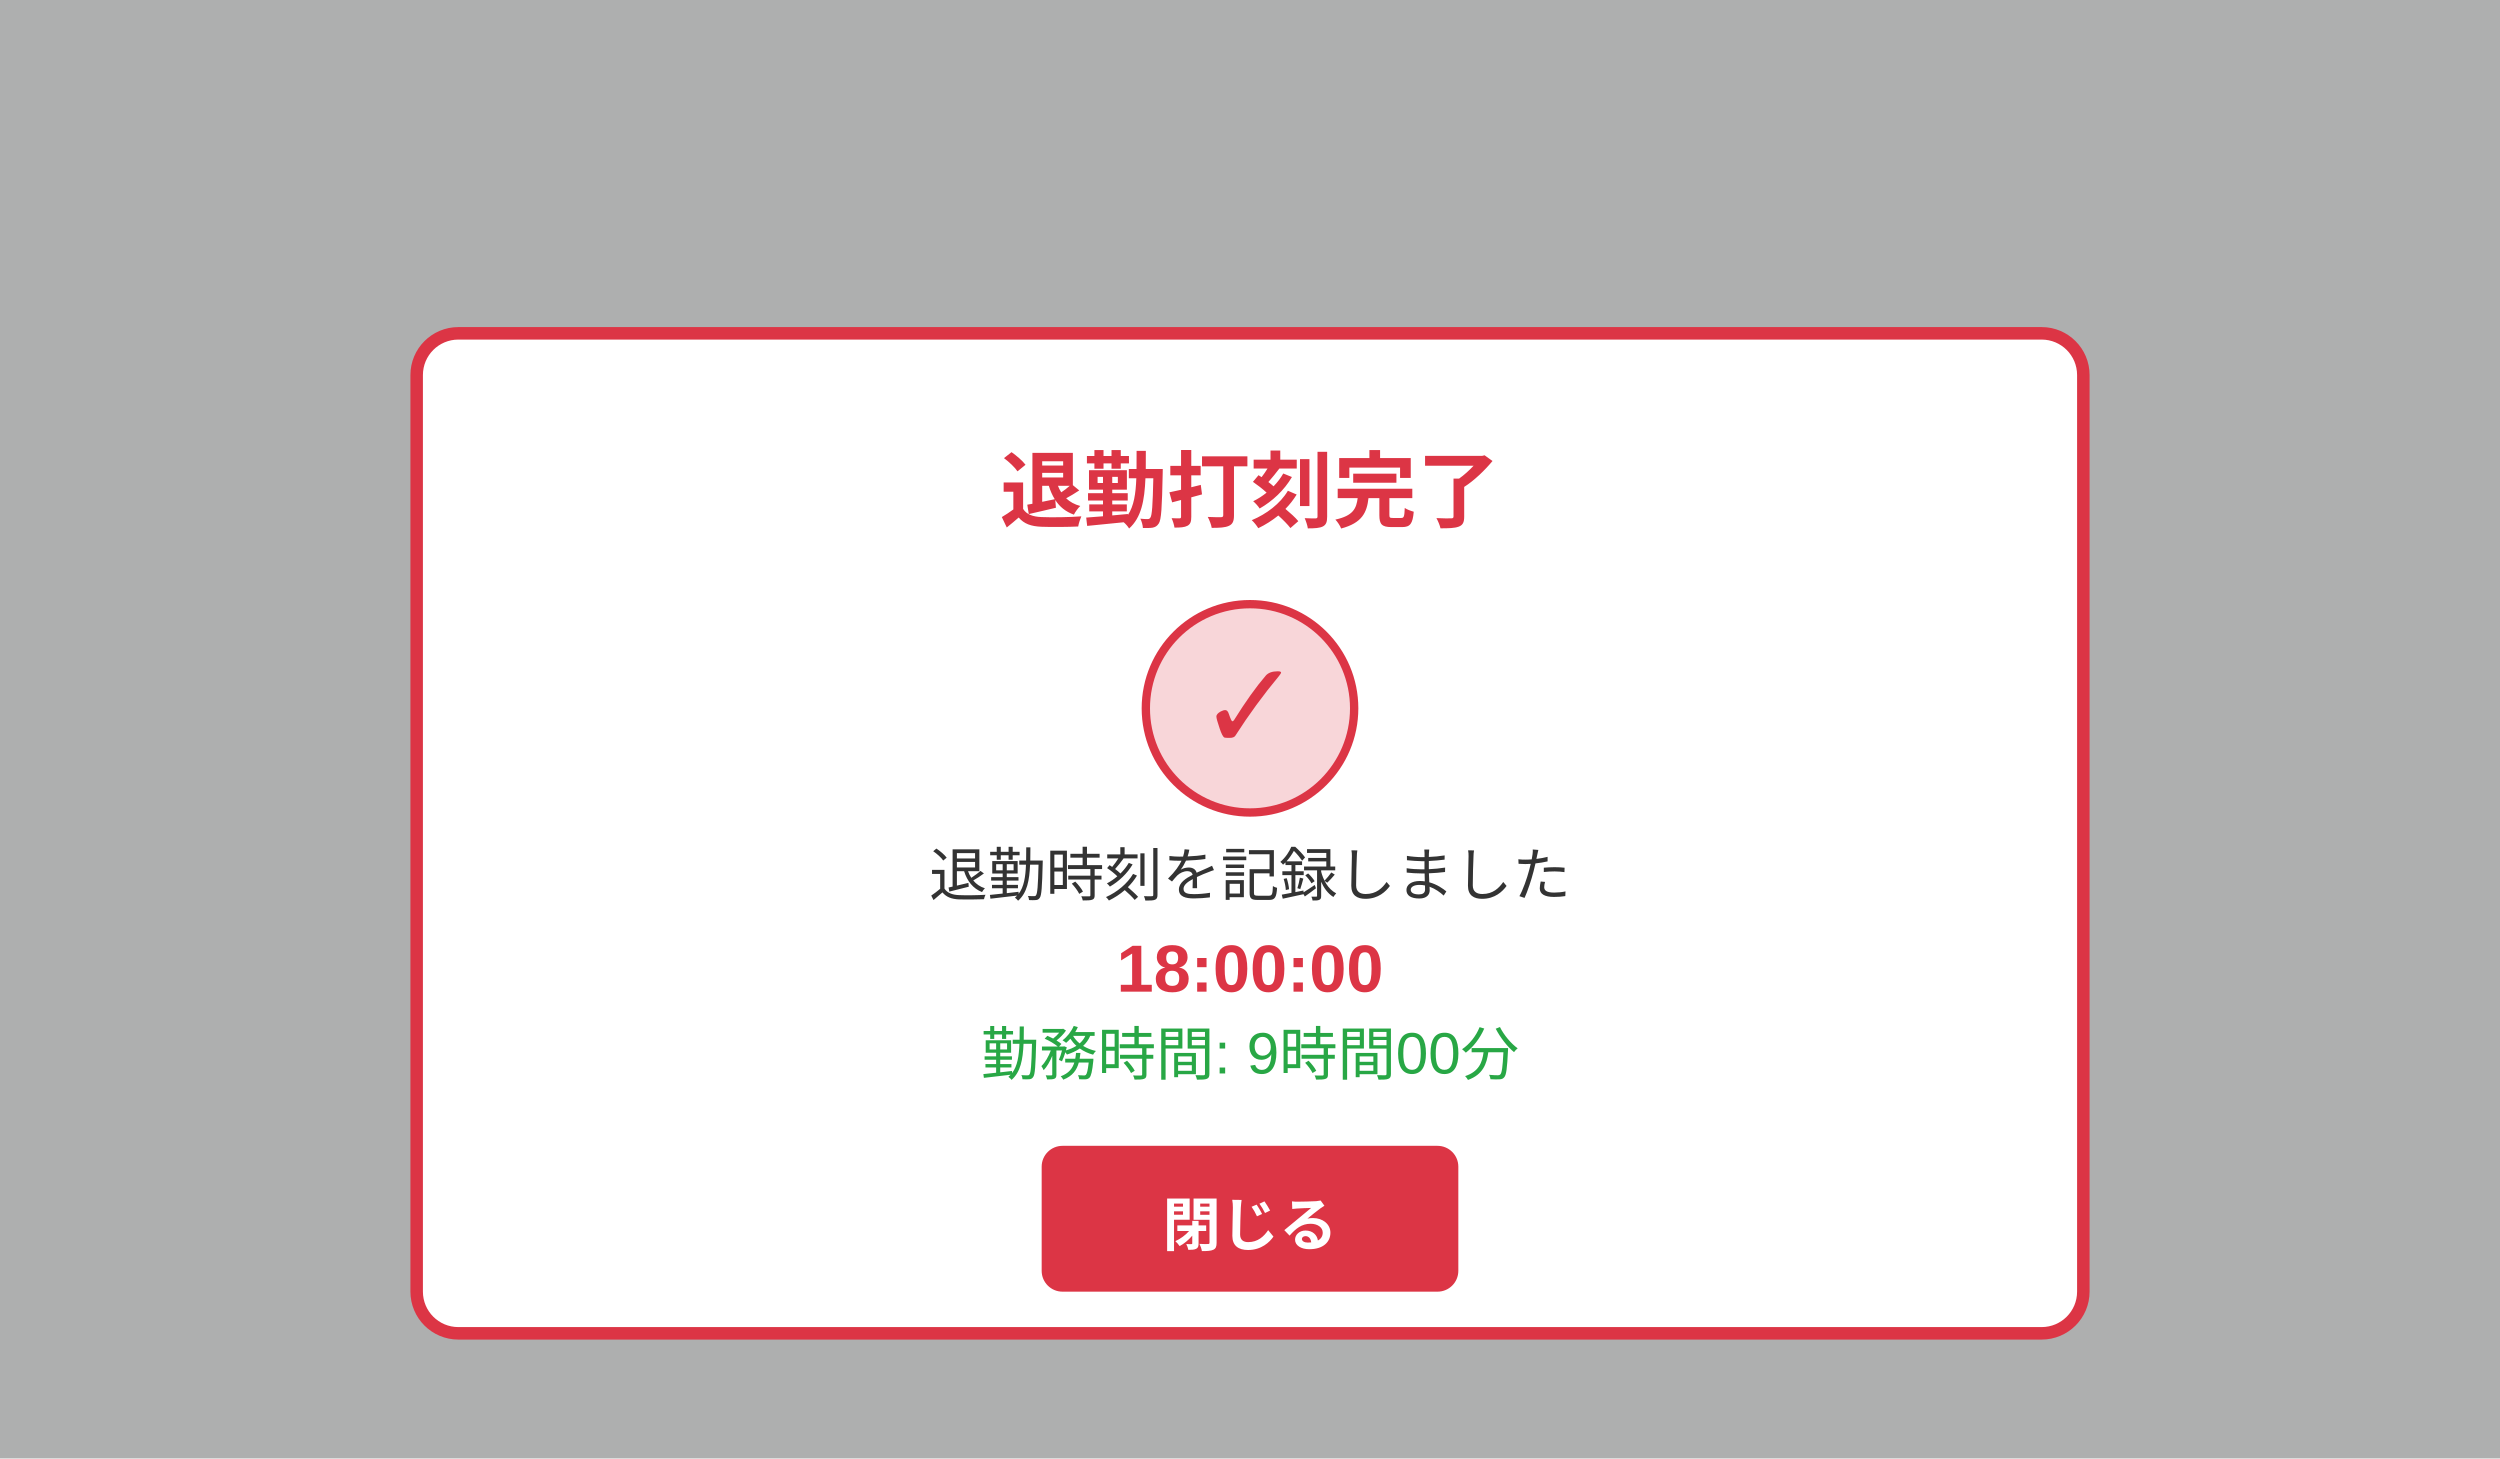
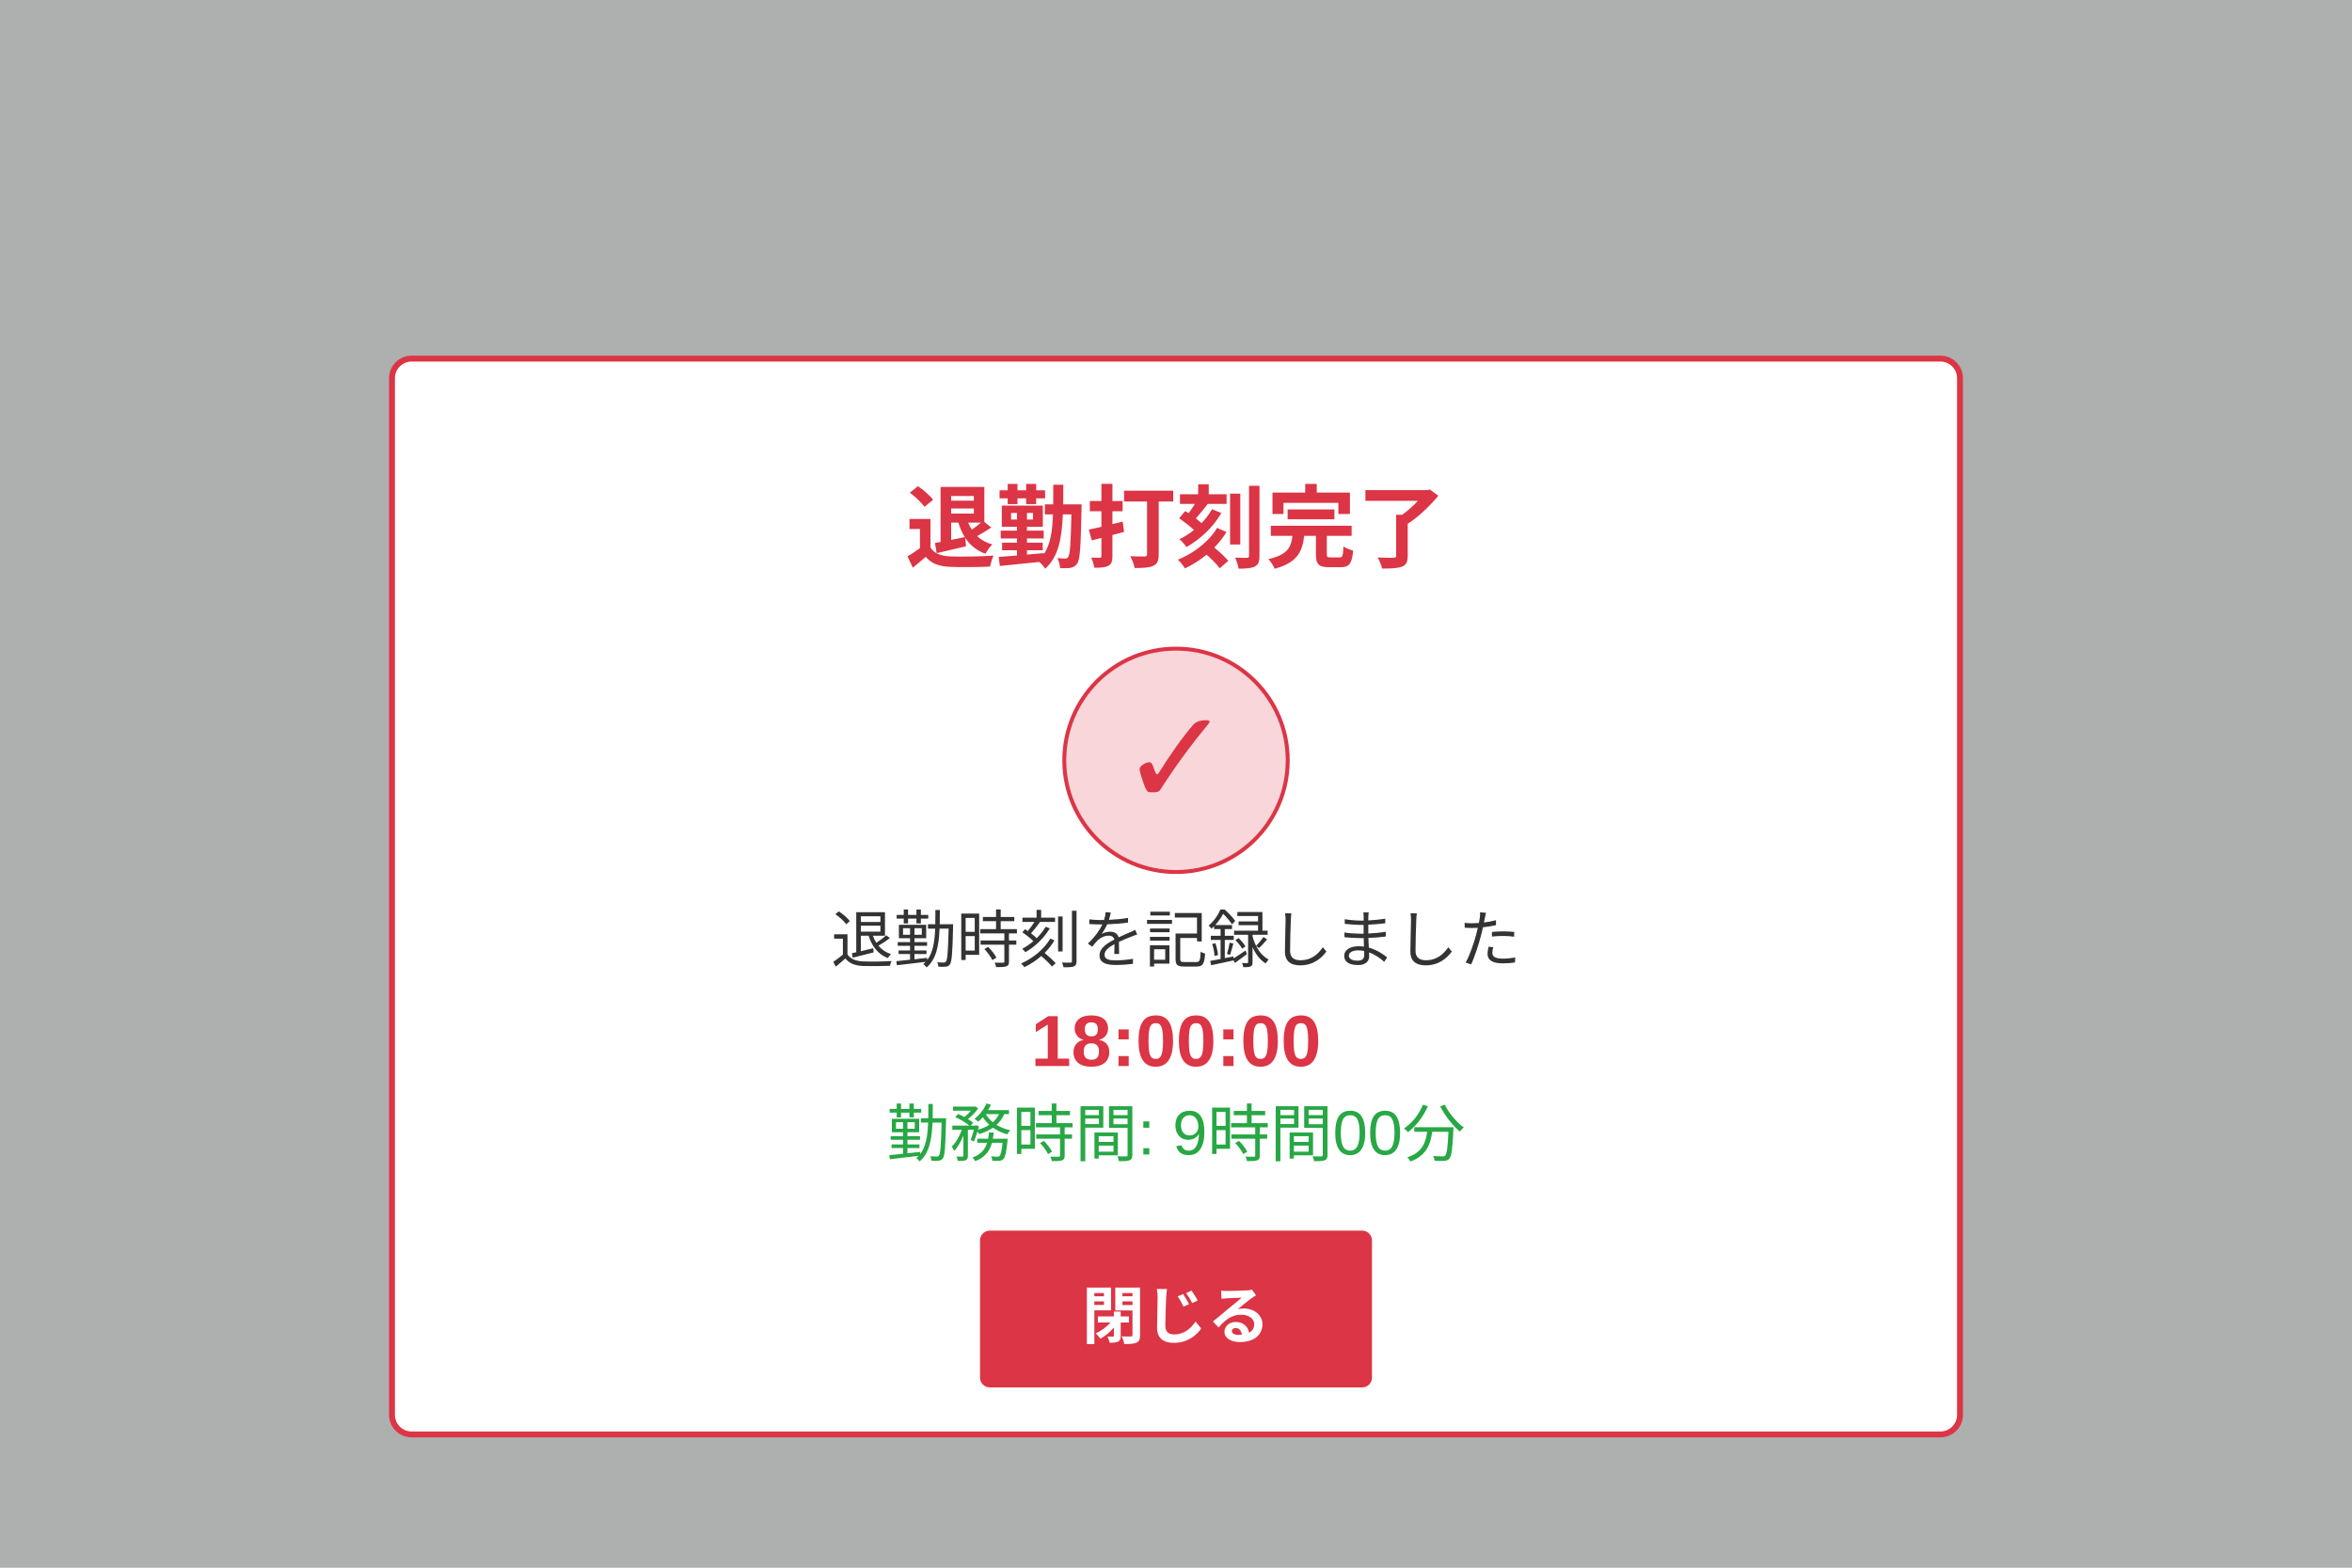
- <svg xmlns="http://www.w3.org/2000/svg" width="600" height="350">
-   <rect width="600" height="350" fill="#f8f9fa" />
-   <rect x="0" y="0" width="600" height="350" fill="#000000" opacity="0.3" />
-   <rect x="100" y="80" width="400" height="240" fill="white" stroke="#dc3545" stroke-width="3" rx="10" />
-   <text x="300" y="125" font-family="Arial, sans-serif" font-size="20" font-weight="bold" text-anchor="middle" fill="#dc3545">退勤打刻完了</text>
-   <circle cx="300" cy="170" r="25" fill="#dc3545" fill-opacity="0.2" stroke="#dc3545" stroke-width="2" />
-   <text x="300" y="180" font-family="Arial, sans-serif" font-size="30" text-anchor="middle" fill="#dc3545">✓</text>
-   <text x="300" y="215" font-family="Arial, sans-serif" font-size="14" text-anchor="middle" fill="#333">退勤時刻を記録しました</text>
-   <text x="300" y="238" font-family="Arial, sans-serif" font-size="16" font-weight="bold" text-anchor="middle" fill="#dc3545">18:00:00</text>
-   <text x="300" y="258" font-family="Arial, sans-serif" font-size="14" text-anchor="middle" fill="#28a745">勤務時間: 9時間00分</text>
-   <rect x="250" y="275" width="100" height="35" fill="#dc3545" stroke="none" rx="5" />
-   <text x="300" y="299" font-family="Arial, sans-serif" font-size="14" font-weight="bold" text-anchor="middle" fill="white">閉じる</text>
+ <svg xmlns="http://www.w3.org/2000/svg" width="1200" height="800">
+   <rect width="1200" height="800" fill="#f8f9fa" />
+   <rect x="0" y="0" width="1200" height="800" fill="#000000" opacity="0.3" />
+   <rect x="200" y="183" width="800" height="549" fill="white" stroke="#dc3545" stroke-width="3" rx="10" />
+   <text x="600" y="286" font-family="Arial, sans-serif" font-size="46" font-weight="bold" text-anchor="middle" fill="#dc3545">退勤打刻完了</text>
+   <circle cx="600" cy="388" r="57" fill="#dc3545" fill-opacity="0.2" stroke="#dc3545" stroke-width="2" />
+   <text x="600" y="411" font-family="Arial, sans-serif" font-size="69" text-anchor="middle" fill="#dc3545">✓</text>
+   <text x="600" y="491" font-family="Arial, sans-serif" font-size="32" text-anchor="middle" fill="#333">退勤時刻を記録しました</text>
+   <text x="600" y="544" font-family="Arial, sans-serif" font-size="37" font-weight="bold" text-anchor="middle" fill="#dc3545">18:00:00</text>
+   <text x="600" y="590" font-family="Arial, sans-serif" font-size="32" text-anchor="middle" fill="#28a745">勤務時間: 9時間00分</text>
+   <rect x="500" y="628" width="200" height="80" fill="#dc3545" stroke="none" rx="5" />
+   <text x="600" y="683" font-family="Arial, sans-serif" font-size="32" font-weight="bold" text-anchor="middle" fill="white">閉じる</text>
</svg>
